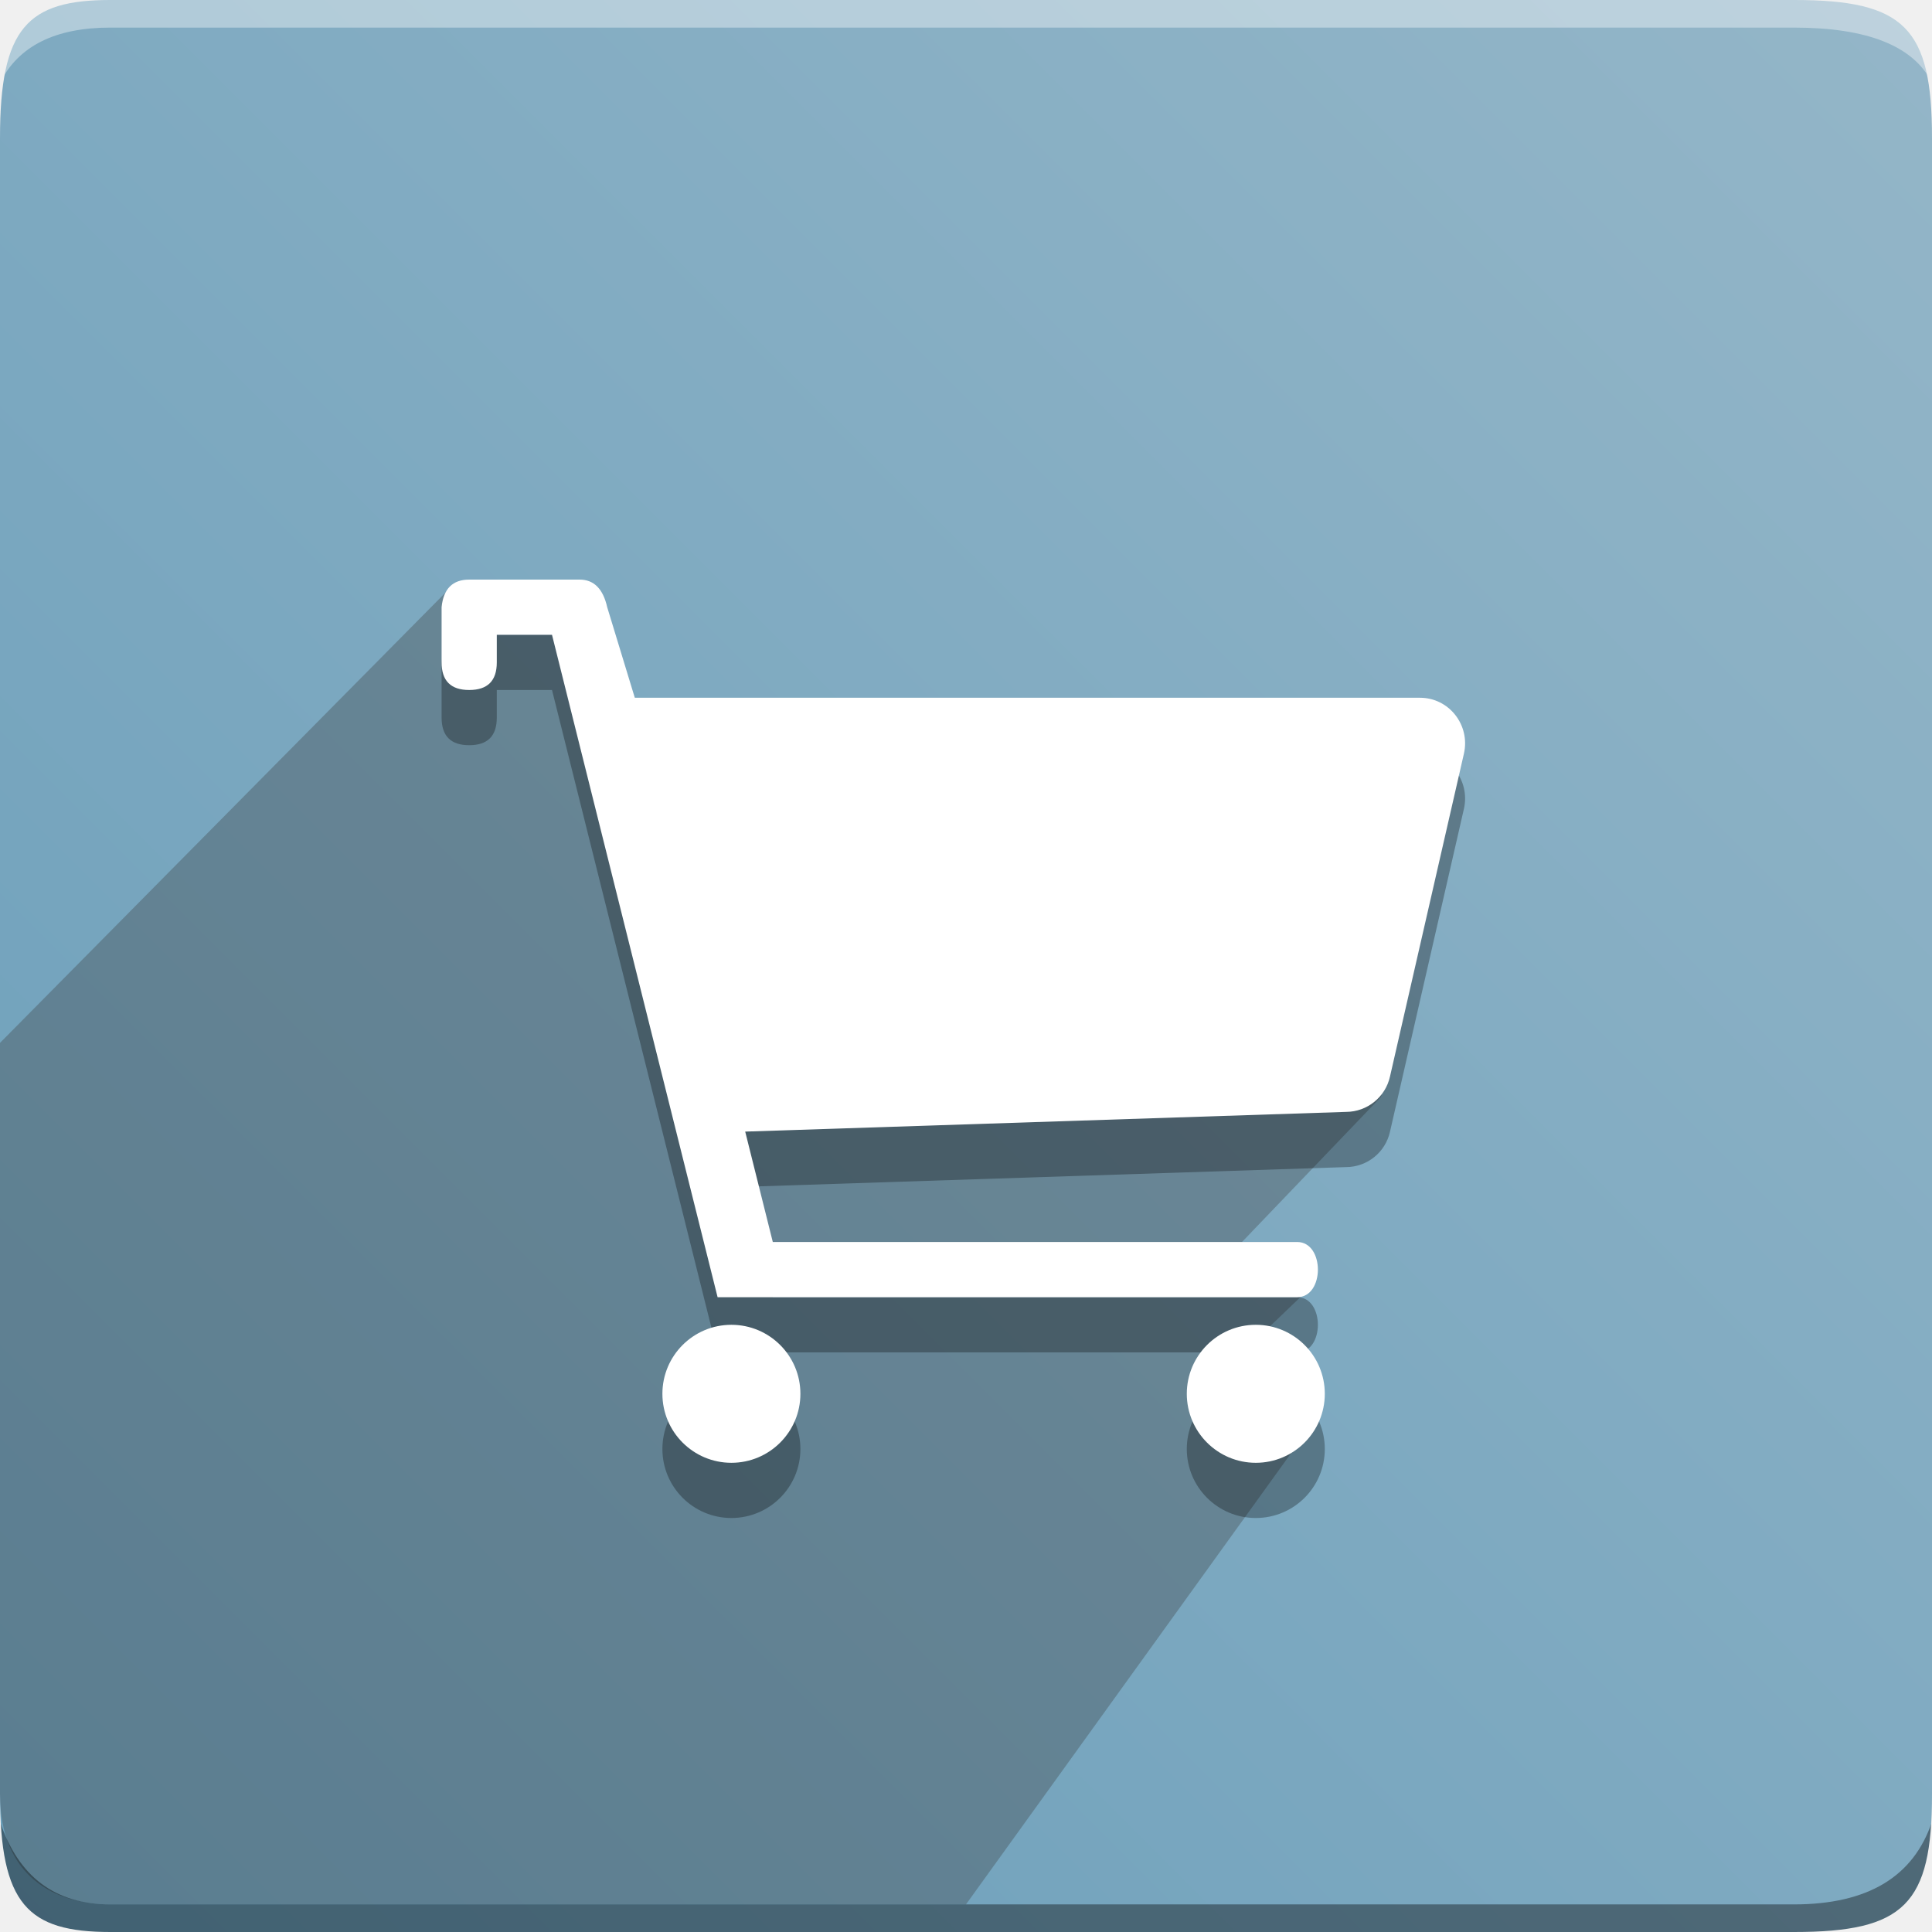
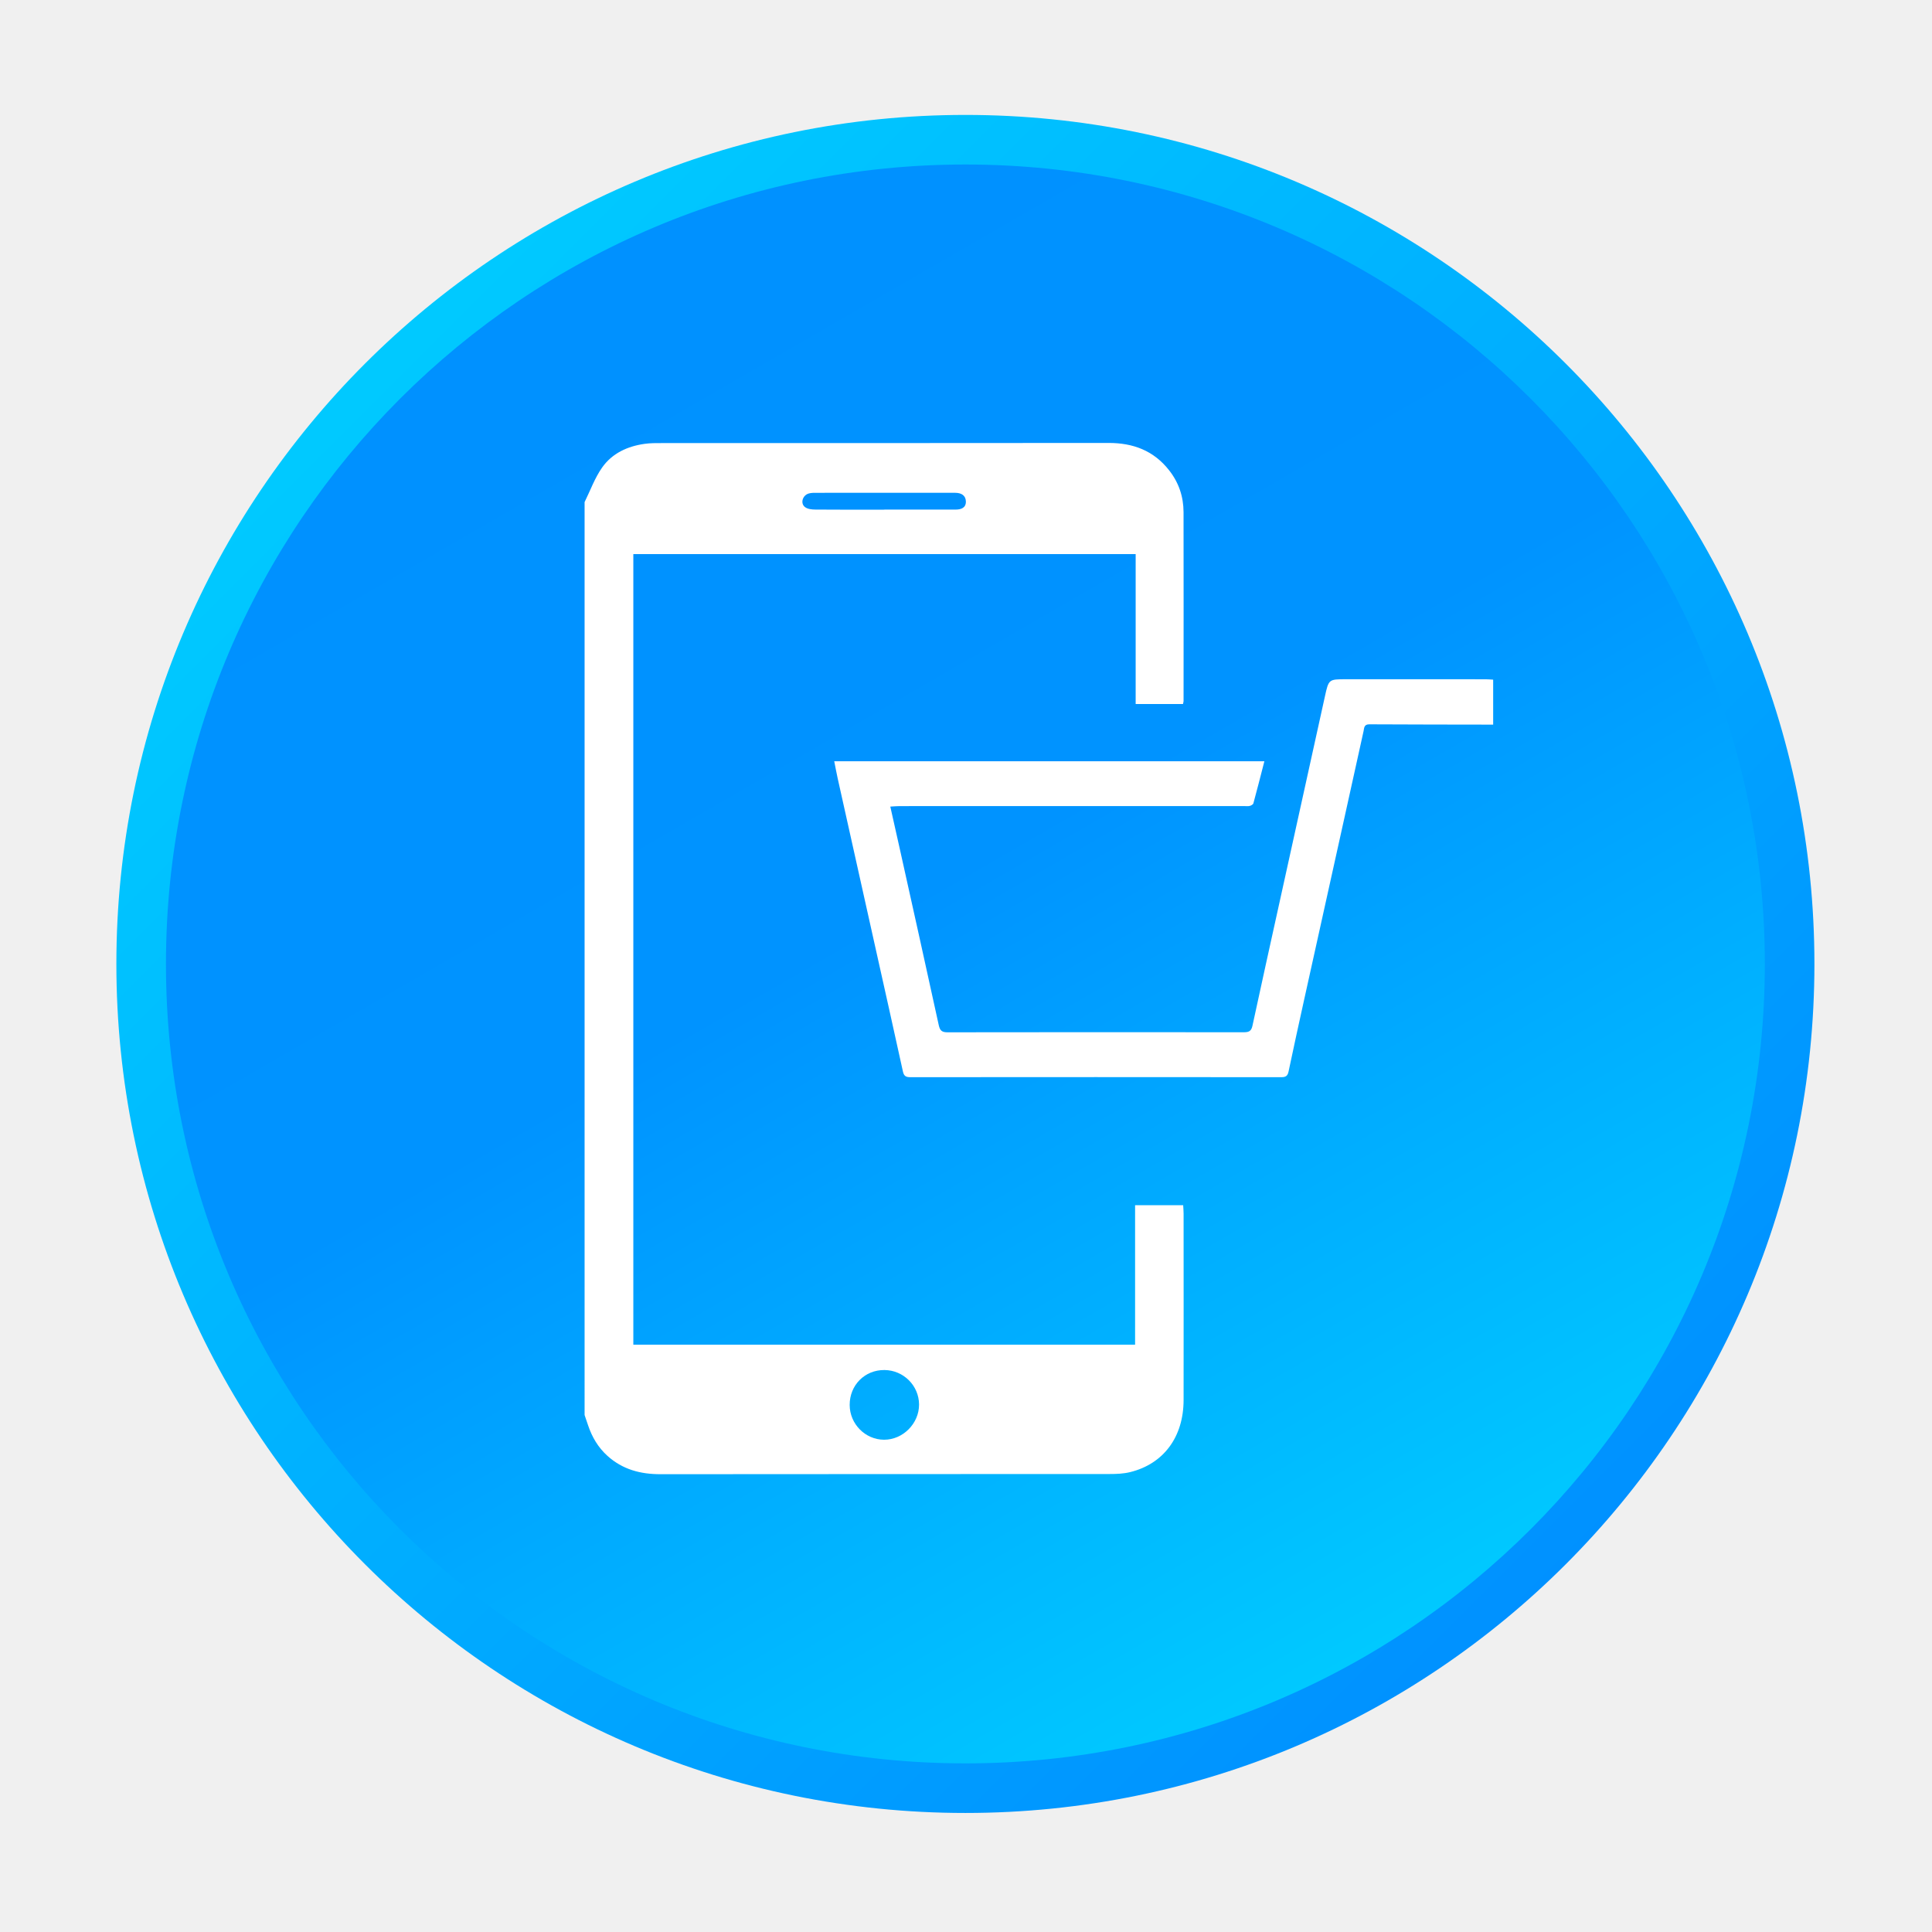
- <svg xmlns="http://www.w3.org/2000/svg" xmlns:xlink="http://www.w3.org/1999/xlink" width="70" height="70" viewBox="0 0 70 70">
-   <defs>
-     <path id="a" d="M4 0h61c4 0 5 1 5 5v60c0 4-1 5-5 5H4c-3 0-4-1-4-5V5c0-4 1-5 4-5z" />
-     <linearGradient id="c" x1="100%" x2="0%" y1="0%" y2="100%">
-       <stop offset="0%" stop-color="#94B6C8" />
-       <stop offset="100%" stop-color="#6A9EBA" />
-     </linearGradient>
-     <path id="d" d="M50.363 41a1.636 1.636 0 0 1-1.59 1.286L27 43l1 4h19c1 0 1 2 0 2H26l-6-24h-2v1c0 .667-.333 1-1 1s-1-.333-1-1v-2c.066-.667.4-1 1-1h4c.517 0 .85.333 1 1l1 3.281h28.45c1.048 0 1.824.985 1.592 2.019L50.363 41zM45.5 55a2.5 2.5 0 1 1 0-5 2.5 2.5 0 0 1 0 5zm-19 0a2.5 2.5 0 1 1 0-5 2.5 2.5 0 0 1 0 5z" />
-     <path id="e" d="M50.363 39a1.636 1.636 0 0 1-1.59 1.286L27 41l1 4h19c1 0 1 2 0 2H26l-6-24h-2v1c0 .667-.333 1-1 1s-1-.333-1-1v-2c.066-.667.4-1 1-1h4c.517 0 .85.333 1 1l1 3.281h28.45c1.048 0 1.824.985 1.592 2.019L50.363 39zM45.5 53a2.5 2.5 0 1 1 0-5 2.5 2.5 0 0 1 0 5zm-19 0a2.5 2.5 0 1 1 0-5 2.5 2.5 0 0 1 0 5z" />
-   </defs>
-   <g fill="none" fill-rule="evenodd">
-     <mask id="b" fill="#fff">
-       <use xlink:href="#a" />
-     </mask>
-     <g mask="url(#b)">
-       <path fill="url(#c)" d="M0 0H70V70H0z" />
-       <path fill="#FFF" fill-opacity=".383" d="M4 1h61c2.667 0 4.333.667 5 2V0H0v3c.667-1.333 2-2 4-2z" />
-       <path fill="#393939" d="M35 69H4c-2 0-4-1-4-4V37.785l16.292-16.467L21 21l2 5h29l-1.963 13.743L45 45h2l.542 1.59-3.3 3.164 3.3 1.837L35 69z" opacity=".324" />
-       <path fill="#000" fill-opacity=".383" d="M4 69h61c2.667 0 4.333-1 5-3v4H0v-4c.667 2 2 3 4 3z" />
-       <use fill="#000" fill-rule="nonzero" opacity=".3" xlink:href="#d" />
-       <use fill="#FFF" fill-rule="nonzero" xlink:href="#e" />
+ <svg xmlns="http://www.w3.org/2000/svg" version="1.1" id="Layer_1" x="0px" y="0px" width="512px" height="512px" viewBox="0 0 512 512" enable-background="new 0 0 512 512" xml:space="preserve">
+   <g>
+     <g>
+       <linearGradient id="SVGID_1_" gradientUnits="userSpaceOnUse" x1="100.203" y1="99.818" x2="416.277" y2="415.892">
+         <stop offset="0" style="stop-color:#00C9FF" />
+         <stop offset="1" style="stop-color:#0091FF" />
+       </linearGradient>
+       <path fill="url(#SVGID_1_)" d="M480.839,255.455c0,124.261-100.733,225-225,225s-225-100.739-225-225    c0-124.267,100.733-225,225-225S480.839,131.188,480.839,255.455z" />
+       <linearGradient id="SVGID_2_" gradientUnits="userSpaceOnUse" x1="149.893" y1="71.951" x2="361.786" y2="438.96">
+         <stop offset="0" style="stop-color:#0091FF" />
+         <stop offset="0.448" style="stop-color:#0093FF" />
+         <stop offset="1" style="stop-color:#00C9FF" />
+       </linearGradient>
+       <circle fill="url(#SVGID_2_)" cx="255.839" cy="255.455" r="211.858" />
    </g>
  </g>
+   <g>
+     <path fill-rule="evenodd" clip-rule="evenodd" fill="#FFFFFF" d="M154.922,133.065c1.516-3.074,2.696-6.387,4.646-9.163   c2.646-3.765,6.711-5.642,11.259-6.277c1.528-0.22,3.093-0.202,4.639-0.202c39.438-0.012,78.875,0.012,118.307-0.037   c6.528-0.006,11.963,2.023,16.058,7.249c2.567,3.264,3.809,6.987,3.82,11.082c0.031,16.687,0.013,33.38,0.006,50.067   c0,0.214-0.079,0.422-0.152,0.782c-4.089,0-8.19,0-12.543,0c0-13.185,0-26.357,0-39.719c-44.499,0-88.753,0-133.123,0   c0,69.835,0,139.585,0,209.505c44.26,0,88.447,0,132.971,0c0-12.249,0-24.523,0-36.962c4.4,0,8.483,0,12.744,0   c0.037,0.795,0.11,1.51,0.11,2.219c0.006,16.474,0.024,32.934,0,49.407c-0.007,9.786-5.294,16.938-14.181,19.113   c-1.768,0.435-3.656,0.502-5.489,0.502c-39.652,0.03-79.31,0-118.967,0.049c-5.312,0.006-10.042-1.254-14.046-4.859   c-2.47-2.231-4.089-4.976-5.135-8.105c-0.299-0.911-0.617-1.81-0.923-2.714C154.922,294.354,154.922,213.713,154.922,133.065z    M225.173,372.332c0.018,5.036,4.125,9.192,9.101,9.211c5.006,0.024,9.31-4.303,9.285-9.334c-0.025-5.006-4.114-9.089-9.169-9.138   C229.194,363.022,225.154,367.068,225.173,372.332z M234.225,135.07c0-0.006,0-0.018,0-0.018c6.345,0,12.684,0,19.028-0.006   c1.498,0,2.763-0.495,2.714-2.182c-0.049-1.577-1.216-2.243-2.745-2.262c-0.367-0.006-0.739-0.012-1.106-0.012   c-11.876,0-23.747,0-35.617,0.012c-0.728,0-1.498-0.024-2.188,0.184c-1.687,0.495-2.273,2.702-0.923,3.637   c0.703,0.501,1.785,0.618,2.702,0.618C222.135,135.095,228.18,135.07,234.225,135.07z" />
+     <path fill-rule="evenodd" clip-rule="evenodd" fill="#FFFFFF" d="M395.704,192.032c-10.947-0.019-21.895-0.019-32.836-0.08   c-1.418-0.006-1.333,0.997-1.51,1.809c-1.718,7.689-3.393,15.385-5.098,23.075c-3.533,15.99-7.091,31.987-10.624,47.977   c-1.405,6.363-2.799,12.726-4.144,19.107c-0.238,1.149-0.679,1.546-1.896,1.546c-32.793-0.03-65.58-0.03-98.368,0   c-1.161,0-1.681-0.305-1.944-1.503c-2.396-10.96-4.859-21.913-7.298-32.861c-3.332-14.939-6.663-29.872-9.988-44.811   c-0.324-1.473-0.599-2.958-0.917-4.547c38.056,0,75.905,0,113.992,0c-0.984,3.826-1.913,7.494-2.91,11.143   c-0.079,0.306-0.599,0.599-0.966,0.691c-0.482,0.122-1.015,0.037-1.521,0.037c-30.41,0.006-60.813,0.006-91.217,0.012   c-0.776,0-1.546,0.073-2.518,0.128c0.837,3.723,1.638,7.25,2.415,10.77c3.49,15.703,6.992,31.418,10.421,47.139   c0.312,1.449,0.844,1.913,2.329,1.907c26.149-0.043,52.304-0.036,78.454-0.012c1.302,0,2.029-0.208,2.347-1.688   c2.372-11.026,4.823-22.029,7.244-33.044c3.991-18.099,7.97-36.198,11.968-54.291c0.996-4.529,1.015-4.529,5.63-4.529   c12.304,0,24.614,0,36.925,0.006c0.673,0,1.351,0.067,2.029,0.104C395.704,184.092,395.704,188.065,395.704,192.032z" />
+   </g>
</svg>
